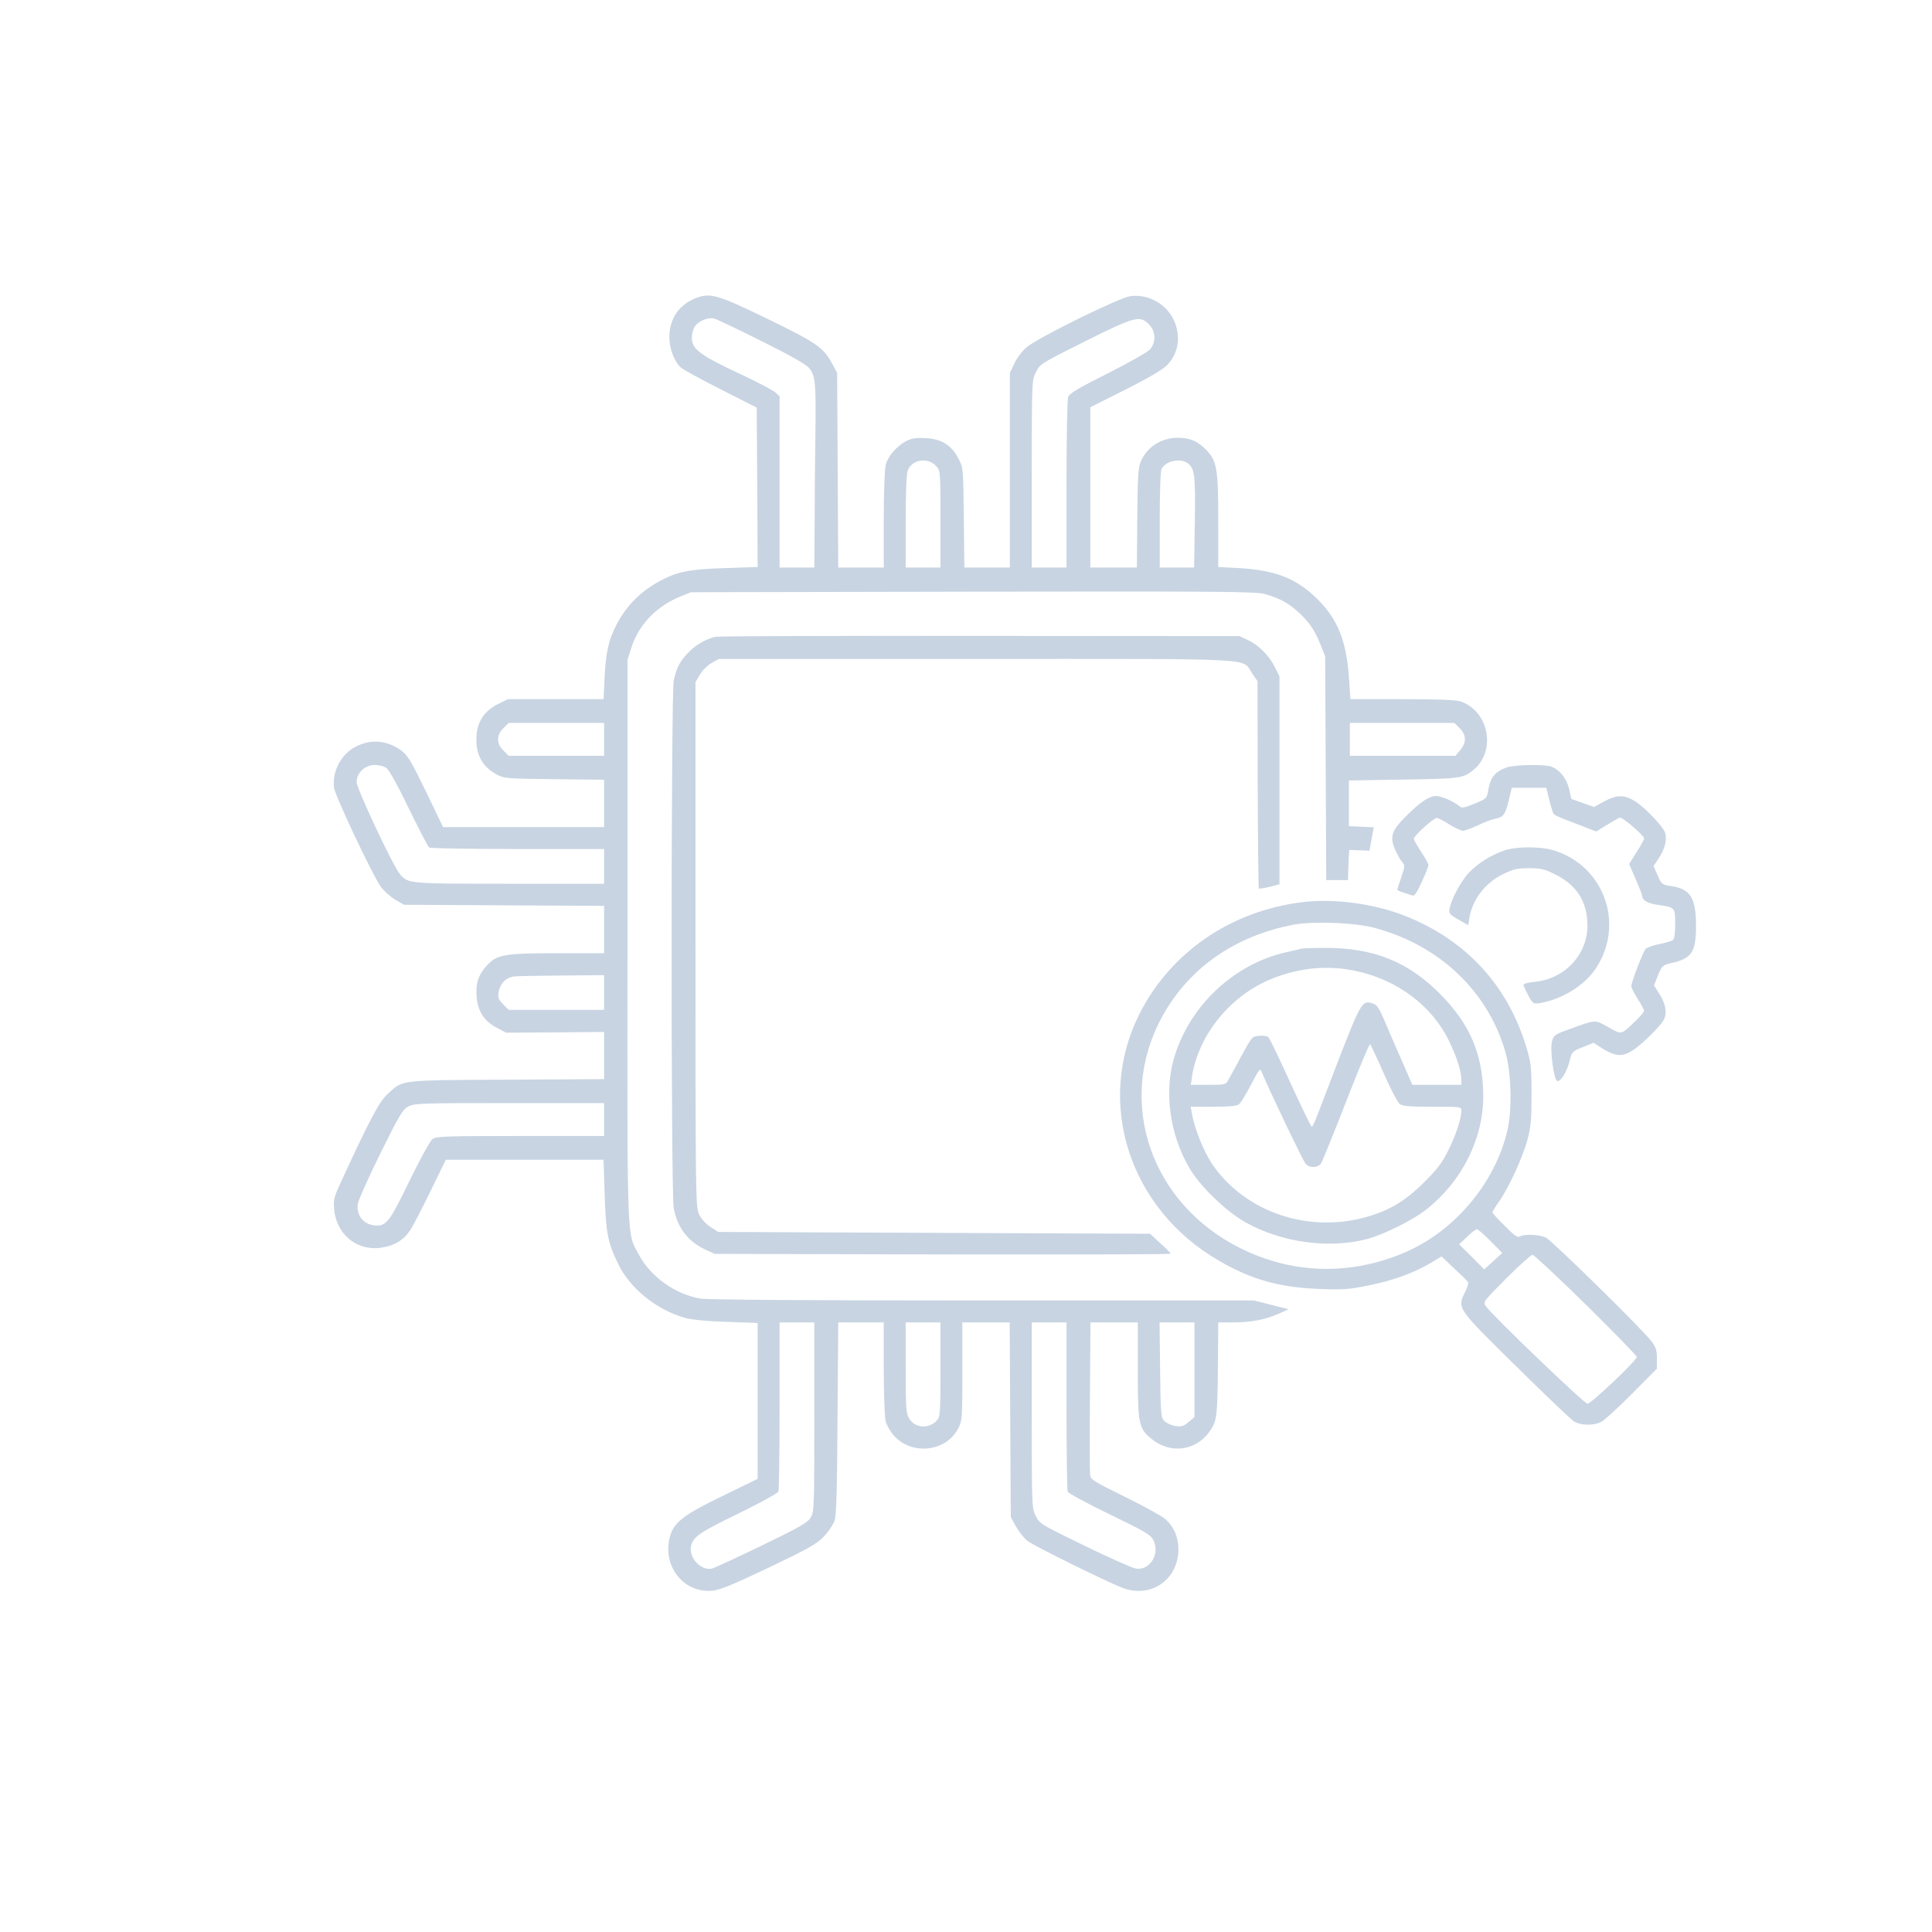
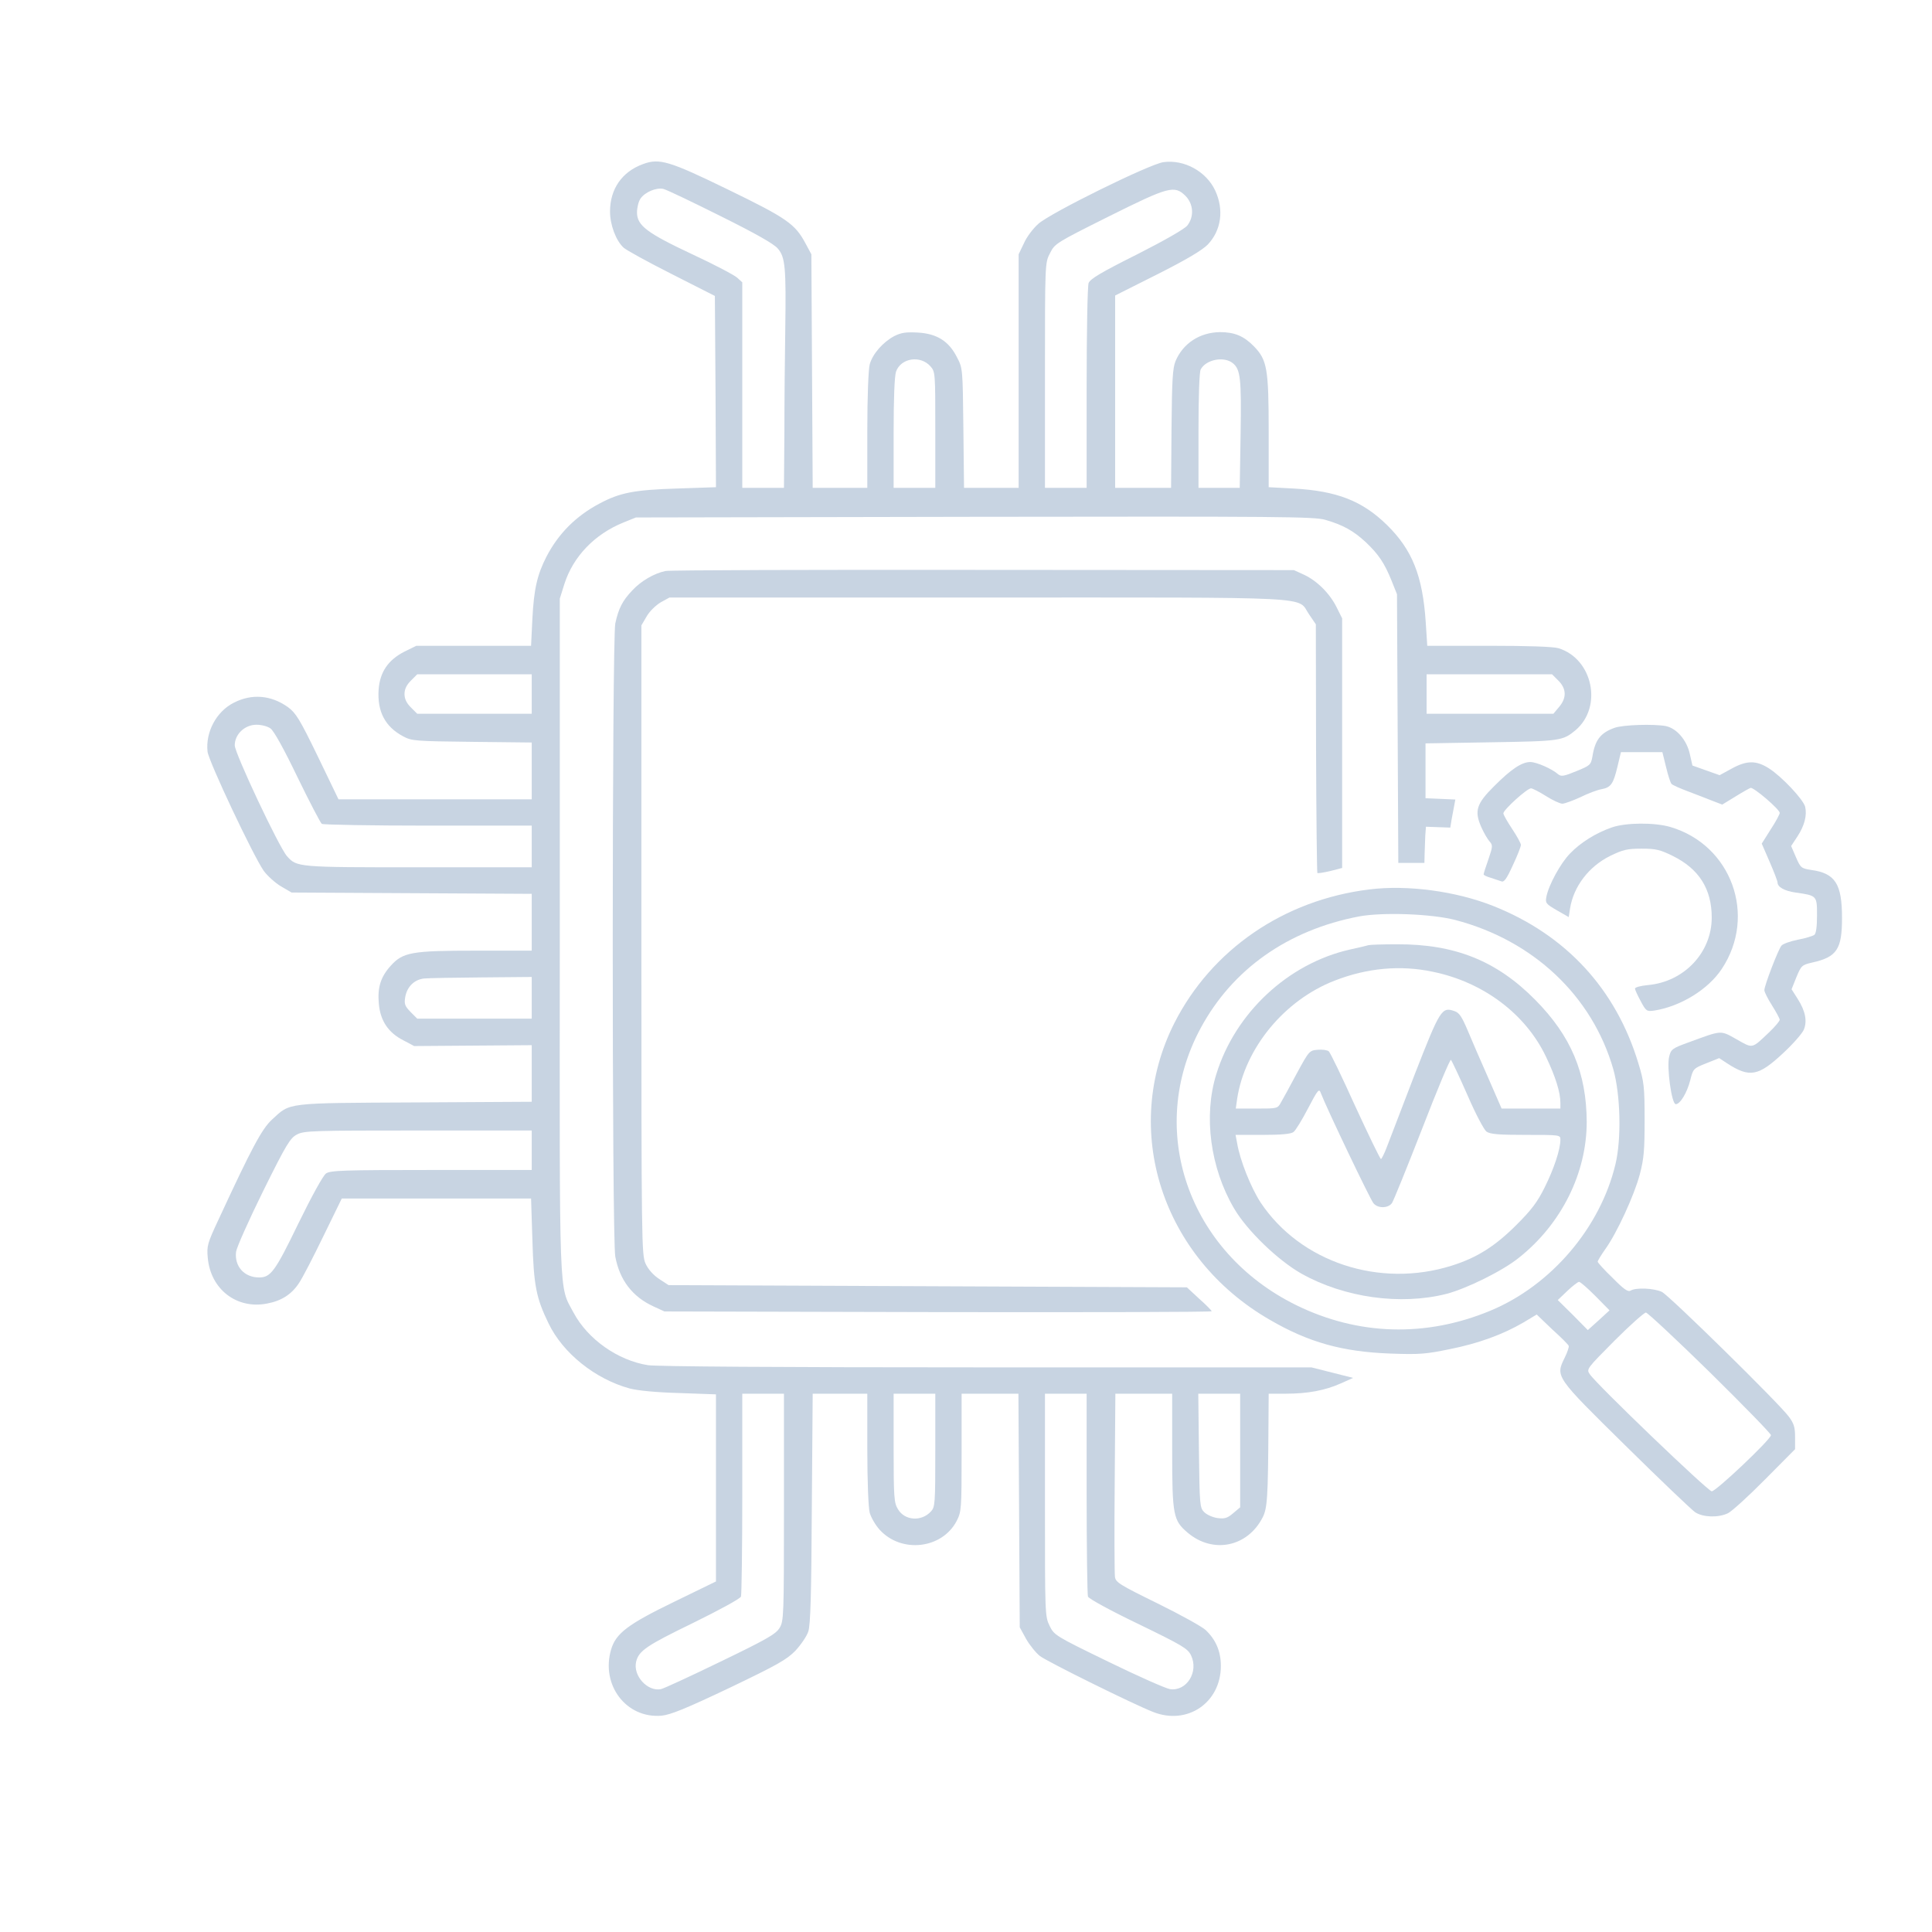
<svg xmlns="http://www.w3.org/2000/svg" width="256" height="256" viewBox="0 0 256 256" fill="#c8d4e2">
-   <g transform="translate(4 4) scale(0.242188)" fill="#c8d4e2" stroke="none">
+   <g transform="translate(-20.8 -20.8) scale(0.290626)" fill="#c8d4e2" stroke="none">
    <g transform="translate(0,1024) scale(0.1,-0.1)" fill="#c8d4e2" stroke="none">
      <path d="M3647 8776 c-96 -35 -150 -114 -150 -216 0 -61 27 -133 62 -165 12 -11 110 -65 219 -120 l197 -100 3 -436 2 -436 -177 -6 c-195 -6 -261 -19 -353 -68 -108 -57 -188 -137 -243 -243 -42 -82 -57 -147 -64 -283 l-6 -123 -262 0 -261 0 -55 -27 c-74 -38 -111 -93 -117 -172 -7 -100 29 -170 112 -214 39 -21 55 -22 314 -25 l272 -3 0 -130 0 -129 -440 0 -441 0 -94 195 c-83 171 -100 198 -136 225 -77 55 -165 63 -248 20 -79 -40 -129 -134 -119 -223 6 -46 207 -472 256 -543 17 -23 52 -55 79 -71 l48 -28 548 -3 547 -3 0 -129 0 -130 -253 0 c-295 0 -334 -7 -390 -69 -46 -51 -61 -99 -54 -174 7 -77 43 -131 112 -166 l49 -26 268 2 268 2 0 -129 0 -129 -532 -3 c-597 -3 -567 0 -652 -78 -46 -42 -93 -130 -243 -454 -52 -111 -55 -122 -50 -177 13 -143 132 -235 270 -208 65 12 111 41 145 92 16 23 66 120 112 215 l84 172 431 0 432 0 6 -187 c6 -210 17 -266 74 -383 65 -135 212 -253 369 -296 38 -10 120 -18 227 -21 l167 -6 0 -427 0 -426 -191 -93 c-210 -102 -265 -143 -287 -217 -48 -162 69 -316 230 -302 41 4 110 32 308 126 219 105 262 129 302 170 25 27 52 66 59 88 10 29 14 169 16 561 l4 523 124 0 125 0 0 -252 c0 -148 5 -269 11 -291 6 -21 26 -56 45 -77 99 -109 284 -88 351 39 22 43 23 51 23 313 l0 268 130 0 129 0 3 -532 3 -533 29 -53 c16 -28 45 -64 63 -78 34 -26 424 -219 516 -255 156 -62 309 42 309 210 0 66 -23 120 -70 164 -16 15 -115 70 -219 121 -175 86 -191 96 -194 122 -2 16 -3 210 -1 432 l3 402 129 0 130 0 0 -262 c0 -294 5 -316 71 -372 115 -97 272 -65 341 69 22 42 25 91 27 423 l1 142 78 0 c100 0 180 15 251 47 l56 25 -95 24 -95 24 -1480 0 c-961 0 -1503 4 -1545 10 -138 22 -274 118 -339 239 -68 128 -64 23 -63 1721 l0 1535 21 67 c40 125 138 227 269 280 l57 23 1544 3 c1395 2 1550 1 1600 -14 79 -23 127 -49 184 -102 58 -55 85 -95 118 -177 l24 -60 3 -612 3 -613 59 0 60 0 1 43 c1 23 2 60 3 82 l3 40 55 -2 56 -2 6 37 c4 20 9 49 12 64 l5 27 -68 3 -68 3 0 125 0 125 300 5 c316 5 326 7 384 55 125 106 79 326 -78 374 -25 7 -137 11 -318 11 l-280 0 -7 108 c-14 210 -61 329 -176 442 -113 111 -229 156 -427 167 l-113 6 0 252 c0 288 -7 328 -67 390 -46 47 -88 65 -155 65 -92 -1 -169 -51 -203 -133 -13 -32 -16 -87 -18 -308 l-2 -269 -127 0 -128 0 0 439 0 438 193 97 c133 67 203 109 229 135 62 65 75 159 34 247 -41 87 -141 142 -236 129 -64 -9 -514 -231 -570 -281 -24 -21 -54 -61 -66 -89 l-24 -50 0 -532 0 -533 -124 0 -125 0 -3 273 c-3 270 -3 273 -29 322 -37 74 -92 108 -178 113 -54 3 -76 0 -108 -16 -51 -27 -99 -81 -112 -129 -6 -22 -11 -148 -11 -300 l0 -263 -125 0 -124 0 -3 533 -3 532 -27 50 c-47 88 -85 115 -353 245 -269 131 -313 144 -388 116z m354 -237 c159 -79 244 -127 261 -148 34 -39 38 -87 34 -366 -2 -121 -4 -334 -4 -472 l-2 -253 -95 0 -95 0 0 468 0 469 -23 21 c-13 12 -104 60 -203 106 -209 98 -254 132 -254 192 0 22 7 50 16 63 21 30 72 51 104 44 14 -3 131 -59 261 -124z m2120 92 c36 -37 40 -94 8 -135 -13 -16 -102 -67 -230 -132 -164 -82 -212 -111 -220 -130 -5 -15 -9 -218 -9 -480 l0 -454 -95 0 -95 0 0 513 c0 512 0 513 23 557 22 44 27 47 267 167 275 137 300 144 351 94z m-1163 -777 c22 -25 22 -30 22 -290 l0 -264 -95 0 -95 0 0 249 c0 159 4 260 11 281 22 62 111 76 157 24z m1379 14 c34 -28 39 -68 35 -320 l-4 -248 -94 0 -94 0 0 261 c0 159 4 268 10 279 25 46 107 61 147 28z m-3197 -1508 l0 -90 -261 0 -261 0 -29 29 c-20 20 -29 39 -29 61 0 22 9 41 29 61 l29 29 261 0 261 0 0 -90z m4681 61 c37 -37 38 -79 3 -120 l-26 -31 -289 0 -289 0 0 90 0 90 286 0 286 0 29 -29z m-5872 -218 c15 -10 62 -95 123 -222 55 -113 105 -209 111 -213 7 -4 225 -8 485 -8 l472 0 0 -95 0 -95 -515 0 c-553 0 -556 0 -601 51 -37 42 -238 469 -238 505 0 51 46 94 99 94 22 0 51 -7 64 -17z m1191 -1228 l0 -95 -261 0 -261 0 -30 30 c-26 27 -30 36 -25 67 8 48 41 81 86 86 20 2 138 4 264 5 l227 2 0 -95z m0 -695 l0 -90 -458 0 c-401 0 -460 -2 -480 -16 -13 -9 -65 -103 -126 -228 -106 -219 -126 -246 -179 -246 -68 0 -113 51 -105 117 3 21 59 146 124 278 106 214 123 241 154 257 32 17 76 18 552 18 l518 0 0 -90z m1150 -1627 c0 -502 -1 -519 -20 -551 -17 -28 -59 -52 -268 -153 -136 -66 -259 -123 -273 -126 -61 -12 -128 61 -113 125 12 50 48 74 260 177 118 58 214 110 218 120 3 9 6 221 6 471 l0 454 95 0 95 0 0 -517z m690 259 c0 -243 -1 -259 -20 -279 -43 -47 -119 -42 -150 10 -18 29 -20 52 -20 280 l0 247 95 0 95 0 0 -258z m690 -196 c0 -250 3 -462 6 -471 4 -10 105 -65 230 -125 202 -98 225 -112 240 -143 36 -75 -20 -165 -96 -154 -19 3 -146 59 -281 125 -243 118 -247 121 -268 164 -21 43 -21 54 -21 551 l0 507 95 0 95 0 0 -454z m700 195 l0 -259 -32 -27 c-27 -23 -39 -26 -71 -22 -22 3 -49 15 -61 27 -20 20 -21 32 -24 280 l-3 260 96 0 95 0 0 -259z" />
      <path d="M3750 6921 c-52 -11 -111 -45 -151 -88 -45 -47 -63 -82 -78 -151 -15 -74 -16 -2803 0 -2887 20 -107 78 -183 174 -227 l50 -23 1248 -3 c686 -1 1247 0 1247 4 0 3 -25 29 -57 57 l-56 52 -1182 5 -1181 5 -43 28 c-27 18 -50 44 -62 70 -18 41 -19 89 -19 1476 l0 1434 24 41 c13 23 42 51 64 64 l40 22 1408 0 c1587 0 1449 7 1509 -78 l30 -44 1 -564 c1 -311 4 -567 6 -570 3 -2 29 2 59 9 l54 14 0 569 0 569 -25 50 c-31 63 -89 121 -149 149 l-46 21 -1415 1 c-778 1 -1431 -1 -1450 -5z" />
      <path d="M8077 6206 c-64 -23 -89 -55 -101 -131 -7 -38 -10 -41 -74 -67 -56 -23 -68 -25 -82 -14 -28 25 -99 56 -127 56 -39 0 -87 -32 -164 -109 -82 -81 -92 -114 -60 -187 12 -27 29 -56 38 -66 15 -17 15 -23 -5 -81 -12 -34 -22 -65 -22 -69 0 -4 15 -11 33 -16 17 -6 39 -13 48 -16 12 -5 24 11 52 73 21 44 37 86 37 93 0 7 -18 40 -40 73 -22 33 -40 65 -40 71 0 16 108 114 126 114 7 0 38 -16 68 -35 30 -19 64 -35 75 -35 10 0 48 14 83 30 34 17 77 33 95 36 43 8 54 23 73 102 l16 67 95 0 94 0 17 -69 c9 -37 20 -72 25 -76 4 -5 40 -21 78 -35 39 -15 89 -34 111 -43 l42 -16 59 36 c32 20 64 38 70 40 14 4 133 -98 133 -114 0 -6 -18 -40 -41 -75 l-41 -65 36 -83 c20 -46 36 -88 36 -94 0 -21 32 -39 82 -46 98 -14 98 -14 98 -104 0 -51 -4 -82 -12 -89 -7 -5 -41 -16 -75 -22 -35 -7 -68 -19 -75 -27 -15 -18 -78 -182 -78 -203 0 -9 16 -40 35 -70 19 -30 35 -60 35 -65 0 -6 -21 -31 -47 -56 -82 -78 -74 -76 -150 -33 -75 42 -65 42 -218 -14 -75 -27 -81 -32 -89 -65 -12 -47 11 -217 30 -217 20 0 51 51 66 109 13 52 14 54 72 77 l60 24 35 -23 c104 -68 144 -60 259 48 44 41 85 88 92 105 16 39 7 85 -28 140 l-28 44 22 55 c22 53 25 56 73 67 112 25 135 61 135 203 0 156 -31 204 -141 219 -44 7 -48 9 -69 58 l-22 51 29 44 c32 49 44 96 35 135 -9 34 -107 138 -165 175 -58 37 -101 37 -170 -1 l-55 -30 -62 22 -62 22 -12 53 c-14 63 -60 117 -110 127 -55 10 -193 6 -233 -8z" />
      <path d="M8065 5752 c-72 -25 -142 -68 -191 -119 -44 -45 -98 -145 -108 -198 -5 -28 -2 -32 48 -61 l54 -31 6 39 c16 101 86 192 183 240 58 28 77 33 143 33 66 0 85 -5 142 -33 120 -59 178 -151 178 -281 0 -160 -126 -293 -291 -308 -33 -3 -59 -10 -59 -16 0 -5 12 -31 26 -57 25 -47 28 -48 63 -43 119 19 245 96 307 190 161 243 44 565 -235 647 -73 21 -202 20 -266 -2z" />
      <path d="M6958 5469 c-389 -48 -718 -274 -888 -609 -245 -486 -58 -1069 435 -1353 177 -103 331 -146 550 -154 134 -5 163 -2 270 20 131 26 243 67 337 122 l60 36 71 -68 c40 -36 74 -70 75 -75 2 -4 -6 -29 -18 -53 -43 -88 -45 -85 278 -403 158 -156 301 -292 317 -303 37 -23 105 -25 149 -4 18 9 94 78 169 154 l137 138 0 55 c0 45 -5 62 -29 94 -45 61 -542 549 -578 568 -35 17 -119 21 -143 6 -12 -7 -31 6 -82 58 -38 36 -68 70 -68 74 0 4 15 29 34 56 53 73 133 247 158 342 19 72 22 111 22 250 0 150 -3 173 -28 255 -102 339 -330 587 -663 719 -169 67 -390 97 -565 75z m392 -139 c356 -93 625 -346 721 -680 33 -116 38 -318 10 -434 -69 -289 -293 -552 -569 -667 -295 -123 -604 -114 -887 25 -493 243 -685 800 -435 1263 145 269 398 447 722 509 108 20 329 12 438 -16z m640 -1715 l64 -65 -49 -45 -50 -45 -68 69 -69 68 43 41 c24 23 49 42 54 42 6 0 39 -29 75 -65z m523 -349 c152 -150 277 -278 277 -285 0 -19 -250 -256 -270 -256 -17 0 -527 489 -556 534 -16 23 -14 25 112 152 71 71 136 129 144 129 8 -1 140 -124 293 -274z" />
      <path d="M6955 5215 c-5 -2 -44 -11 -85 -20 -282 -64 -523 -289 -609 -569 -59 -190 -27 -427 81 -611 59 -101 200 -237 308 -298 195 -109 450 -145 660 -92 92 24 257 105 331 165 194 154 309 386 309 619 -1 224 -71 391 -235 557 -176 178 -366 254 -630 253 -66 0 -124 -2 -130 -4z m292 -121 c231 -47 424 -192 517 -387 44 -92 66 -163 66 -211 l0 -26 -134 0 -134 0 -61 140 c-34 76 -76 174 -94 217 -26 61 -38 80 -59 87 -59 21 -66 9 -181 -285 -58 -151 -115 -300 -127 -331 -12 -32 -25 -58 -28 -58 -4 0 -56 108 -117 240 -60 133 -114 245 -121 251 -7 6 -30 9 -51 7 -37 -3 -39 -5 -95 -108 -31 -58 -63 -117 -72 -132 -15 -28 -17 -28 -111 -28 l-95 0 6 43 c35 232 215 451 444 540 148 58 300 72 447 41z m159 -562 c37 -86 76 -159 87 -167 17 -12 57 -15 179 -15 157 0 158 0 158 -22 0 -45 -30 -134 -72 -218 -33 -67 -61 -103 -128 -170 -97 -97 -180 -150 -295 -186 -329 -104 -690 15 -872 288 -44 68 -94 192 -107 271 l-7 37 124 0 c83 0 129 4 140 13 9 6 39 55 66 107 46 88 51 93 59 70 25 -66 226 -487 240 -502 20 -24 67 -23 84 1 7 10 69 163 138 340 68 176 127 317 131 313 4 -4 38 -76 75 -160z" />
    </g>
  </g>
</svg>
